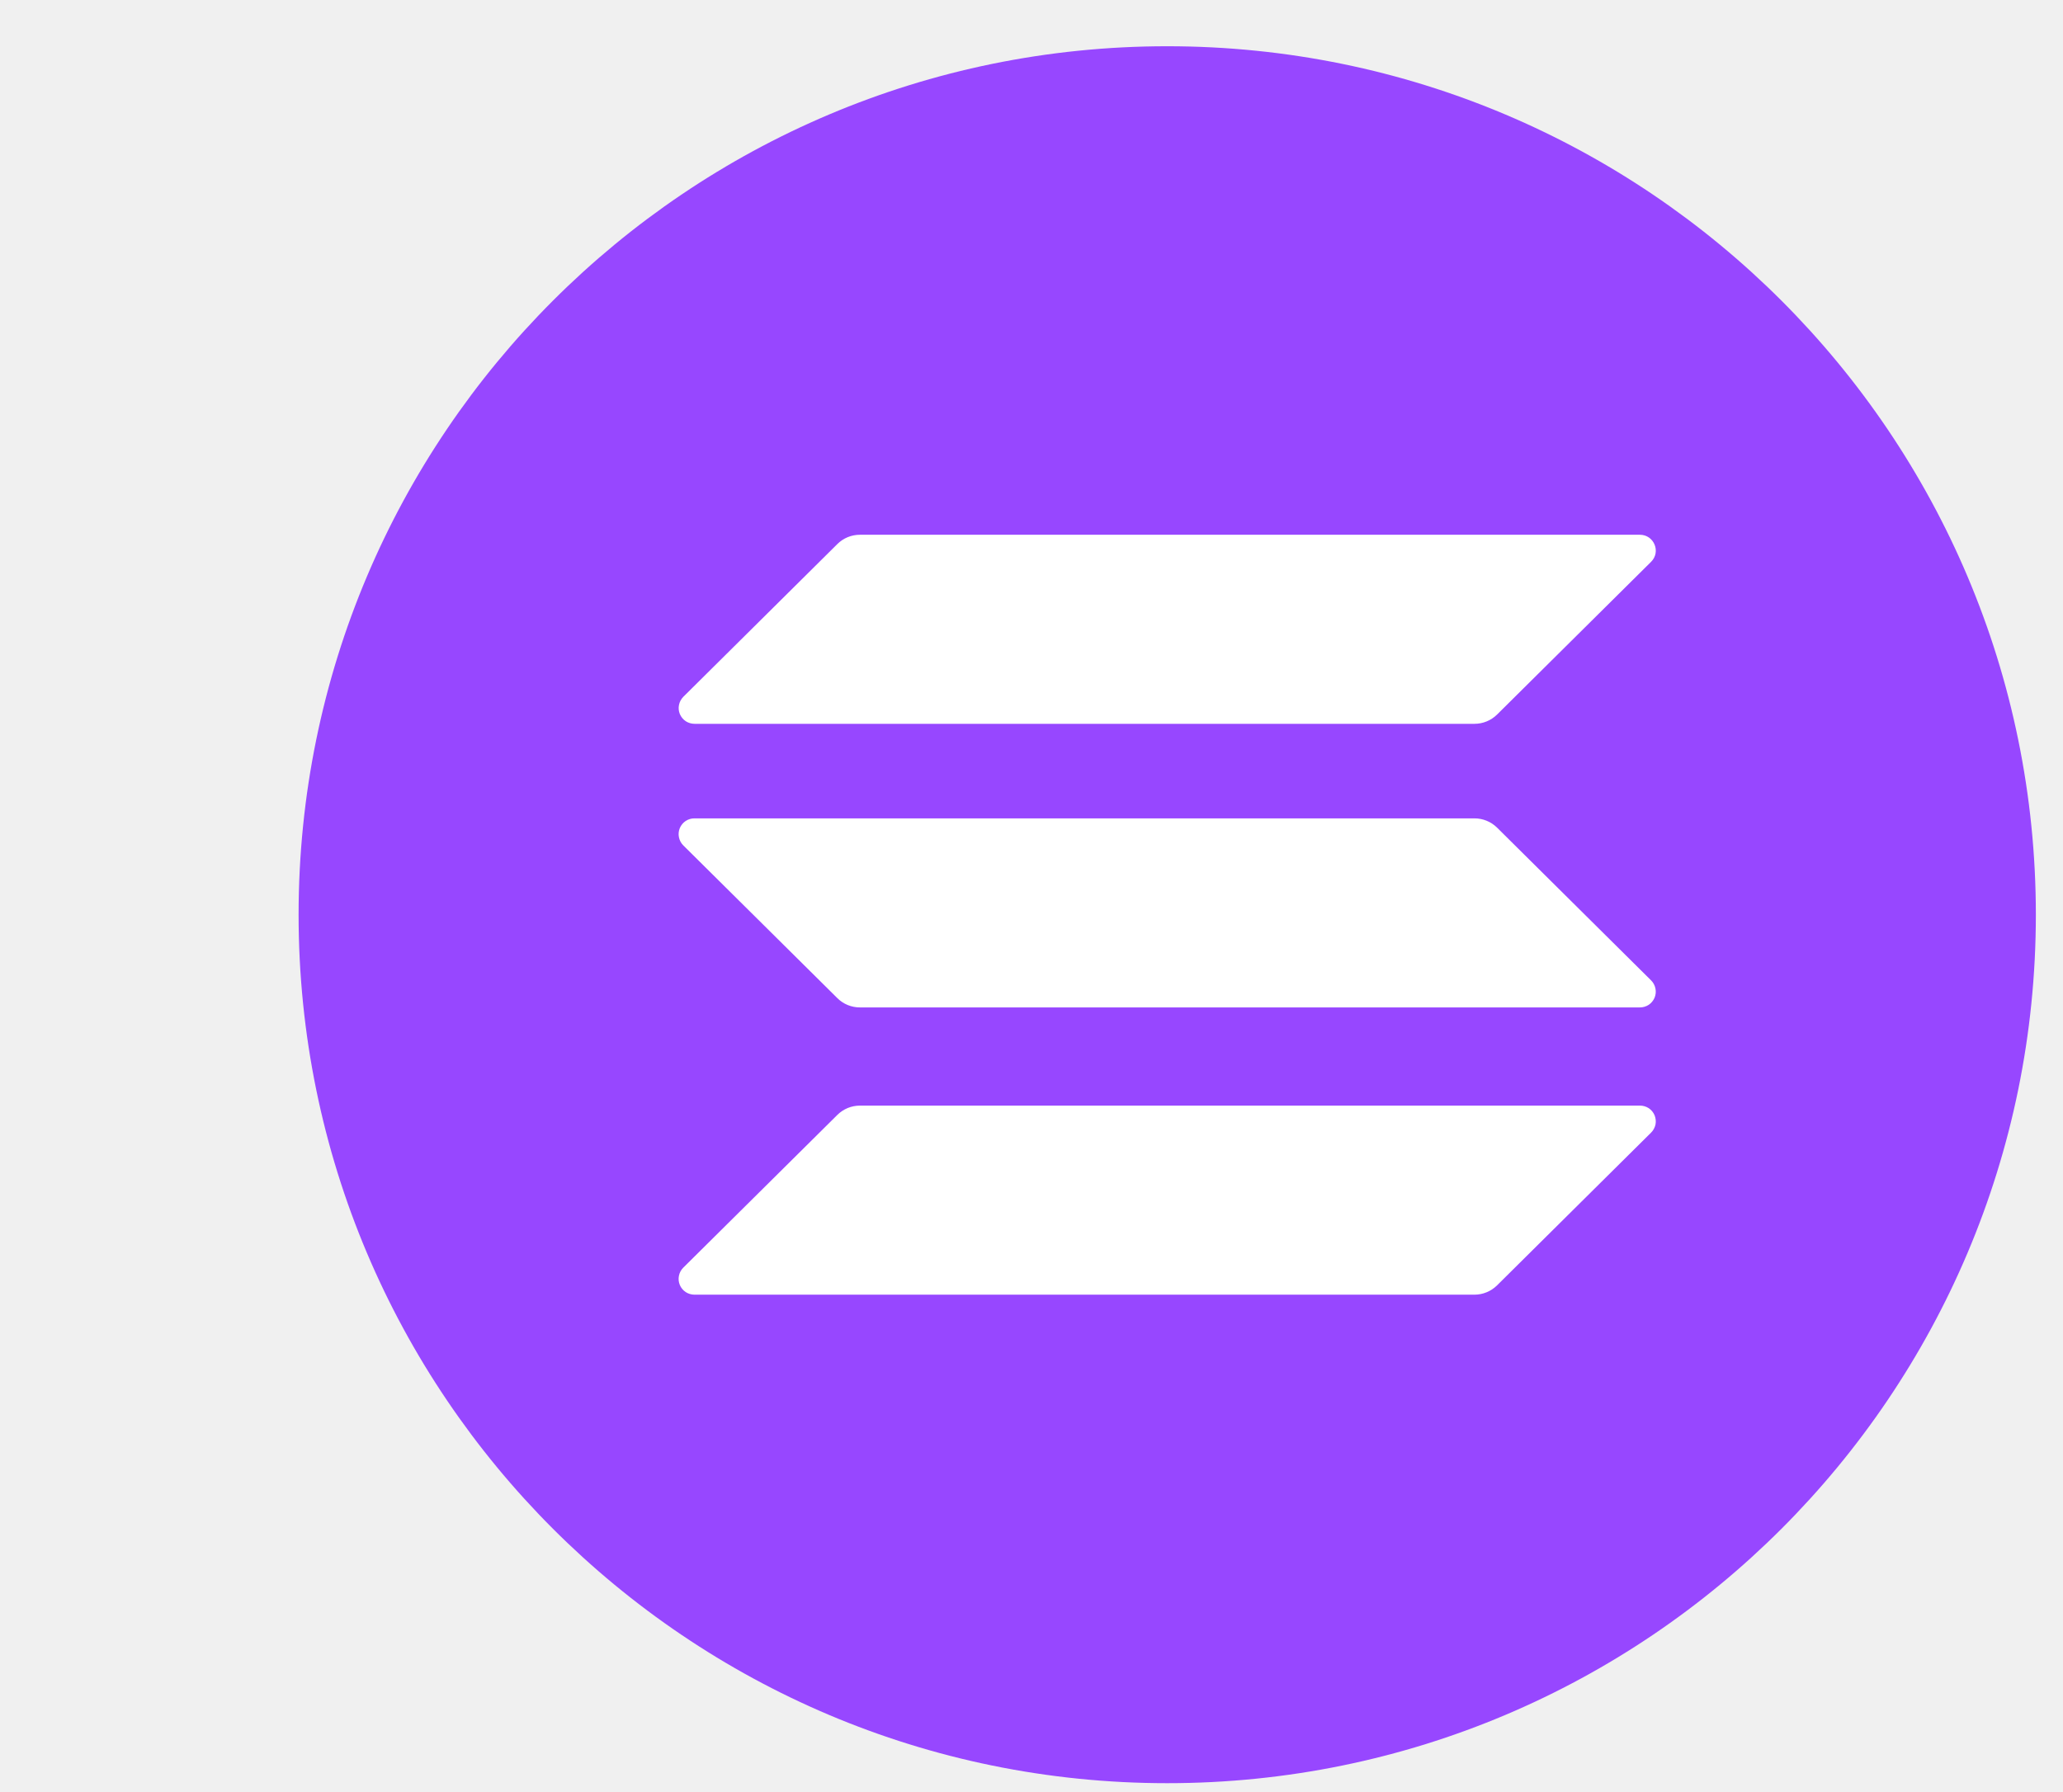
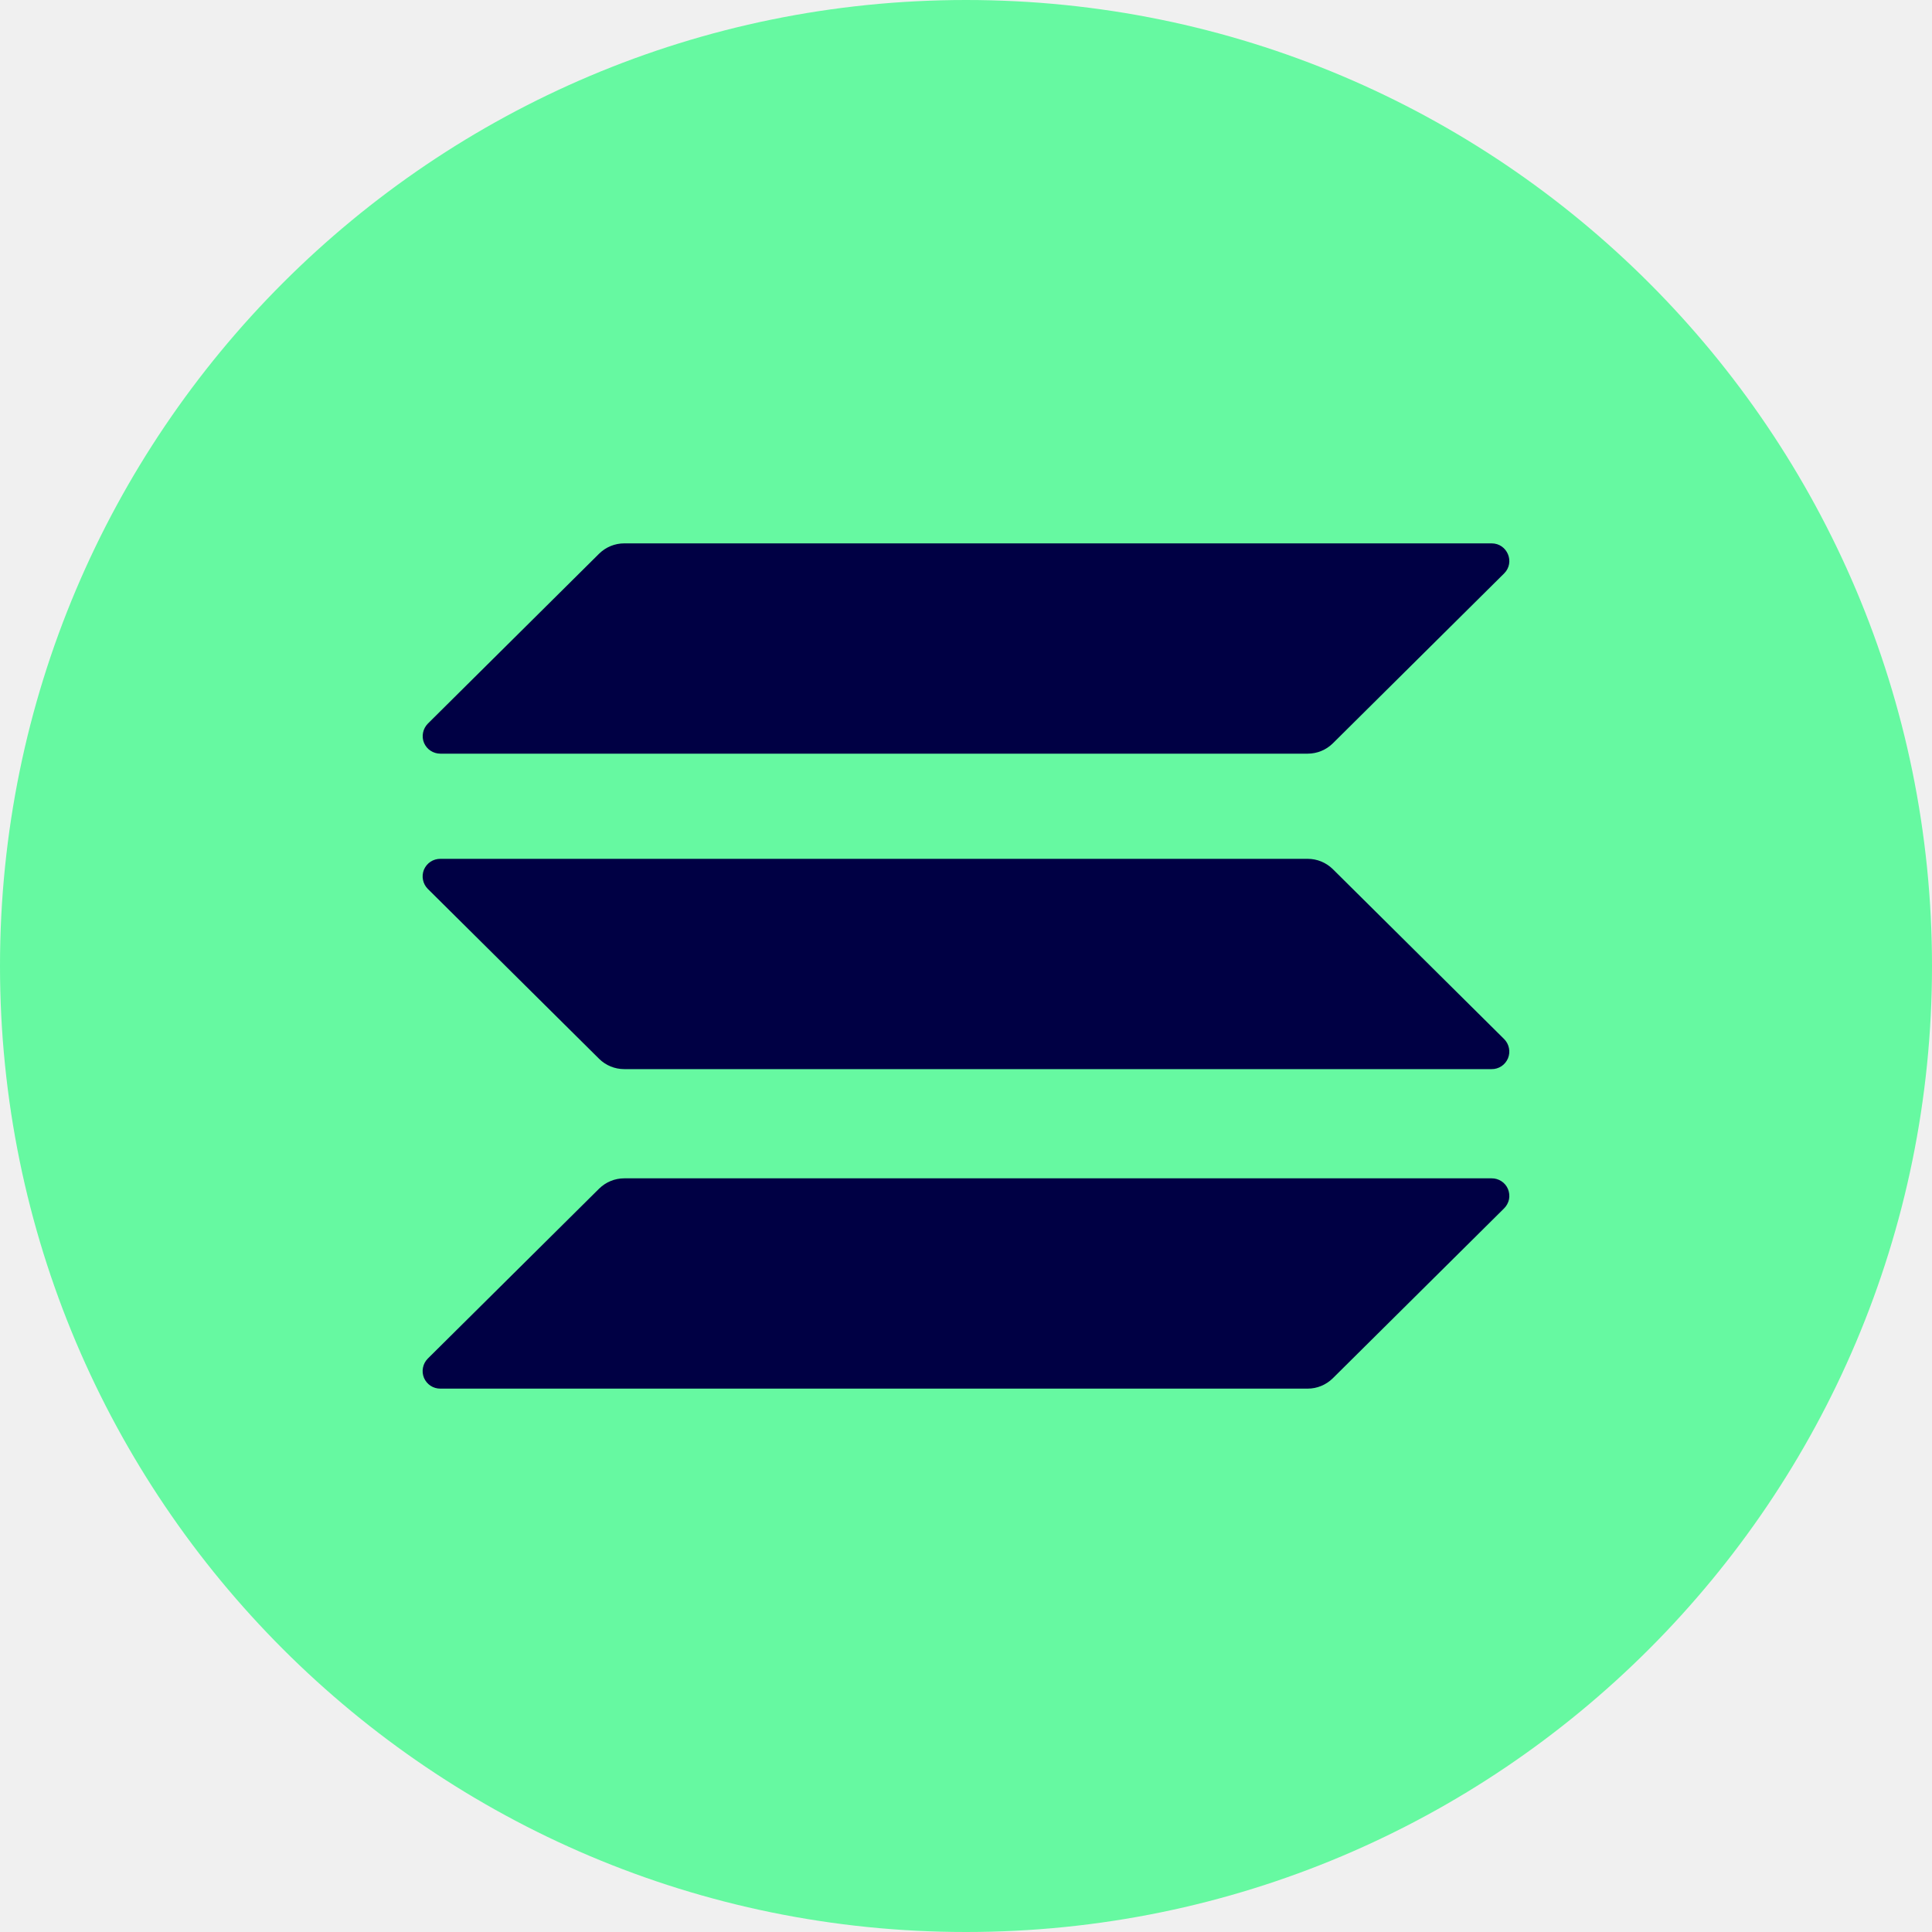
- <svg xmlns="http://www.w3.org/2000/svg" width="38" height="33" viewBox="0 0 38 33" fill="none">
-   <g clip-path="url(#clip0_4426_2619)">
-     <path d="M21.5 32.852C30.337 32.852 37.5 25.689 37.5 16.852C37.5 8.015 30.337 0.852 21.5 0.852C12.663 0.852 5.5 8.015 5.5 16.852C5.5 25.689 12.663 32.852 21.5 32.852Z" fill="#9747FF" />
-     <path d="M15.425 20.539C15.535 20.43 15.684 20.369 15.839 20.369H30.206C30.263 20.368 30.32 20.385 30.369 20.416C30.417 20.448 30.455 20.494 30.477 20.547C30.499 20.601 30.505 20.66 30.494 20.717C30.482 20.773 30.454 20.825 30.413 20.866L27.575 23.681C27.464 23.79 27.315 23.852 27.16 23.852H12.793C12.736 23.852 12.679 23.836 12.63 23.804C12.582 23.772 12.544 23.726 12.522 23.673C12.5 23.619 12.494 23.56 12.506 23.503C12.517 23.447 12.545 23.395 12.586 23.354L15.425 20.539ZM15.425 10.022C15.535 9.913 15.684 9.852 15.839 9.852H30.206C30.466 9.852 30.598 10.166 30.413 10.35L27.575 13.165C27.464 13.274 27.315 13.335 27.16 13.335H12.793C12.736 13.335 12.679 13.318 12.631 13.287C12.583 13.255 12.546 13.209 12.523 13.156C12.501 13.102 12.495 13.044 12.507 12.987C12.518 12.931 12.546 12.879 12.586 12.838L15.425 10.022ZM27.575 15.247C27.464 15.138 27.315 15.077 27.16 15.077H12.793C12.736 15.076 12.679 15.093 12.63 15.125C12.582 15.157 12.544 15.203 12.522 15.256C12.5 15.31 12.494 15.369 12.506 15.425C12.517 15.482 12.545 15.534 12.586 15.575L15.425 18.39C15.534 18.499 15.684 18.56 15.839 18.56H30.206C30.263 18.56 30.32 18.544 30.369 18.512C30.417 18.48 30.454 18.434 30.477 18.381C30.499 18.327 30.505 18.268 30.493 18.212C30.482 18.155 30.454 18.103 30.413 18.062L27.575 15.247Z" fill="white" />
+ <svg xmlns="http://www.w3.org/2000/svg" width="32" height="32" viewBox="0 0 32 32" fill="none">
+   <g clip-path="url(#clip0_6087_3050)">
+     <g clip-path="url(#clip1_6087_3050)">
+       <path d="M16 32C24.837 32 32 24.837 32 16C32 7.163 24.837 0 16 0C7.163 0 0 7.163 0 16C0 24.837 7.163 32 16 32Z" fill="#66F9A1" />
+       <path d="M9.924 19.687C10.035 19.578 10.184 19.517 10.339 19.517H24.706C24.763 19.516 24.82 19.533 24.869 19.565C24.917 19.596 24.955 19.642 24.977 19.695C24.999 19.749 25.005 19.808 24.994 19.865C24.982 19.921 24.954 19.973 24.913 20.014L22.075 22.829C21.964 22.938 21.815 23 21.66 23H7.293C7.236 23 7.179 22.984 7.131 22.952C7.082 22.92 7.045 22.874 7.022 22.821C7 22.767 6.994 22.708 7.006 22.652C7.017 22.595 7.045 22.543 7.086 22.502L9.924 19.687ZM9.924 9.17C10.035 9.061 10.184 9 10.339 9H24.706C24.966 9 25.098 9.314 24.913 9.498L22.075 12.313C21.964 12.422 21.815 12.483 21.66 12.483H7.293C7.236 12.483 7.179 12.466 7.131 12.434C7.083 12.403 7.046 12.357 7.023 12.304C7.001 12.251 6.995 12.192 7.007 12.135C7.018 12.079 7.046 12.027 7.086 11.986L9.924 9.17ZM22.075 14.395C21.964 14.286 21.815 14.225 21.66 14.225H7.293C7.236 14.225 7.179 14.241 7.131 14.273C7.082 14.305 7.045 14.351 7.022 14.404C7 14.458 6.994 14.517 7.006 14.573C7.017 14.63 7.045 14.682 7.086 14.723L9.924 17.538C10.034 17.647 10.184 17.708 10.339 17.708H24.706C24.763 17.709 24.82 17.692 24.869 17.66C24.917 17.628 24.954 17.582 24.977 17.529C24.999 17.475 25.005 17.416 24.993 17.36C24.982 17.303 24.954 17.251 24.913 17.21L22.075 14.395Z" fill="#000044" />
+     </g>
  </g>
  <defs>
-     <clipPath id="clip0_4426_2619">
-       <rect width="37" height="32" fill="white" transform="translate(0.5 0.851929)" />
+     <clipPath id="clip0_6087_3050">
+       <rect width="32" height="32" fill="white" />
+     </clipPath>
+     <clipPath id="clip1_6087_3050">
+       <rect width="32" height="32" fill="white" />
    </clipPath>
  </defs>
</svg>
